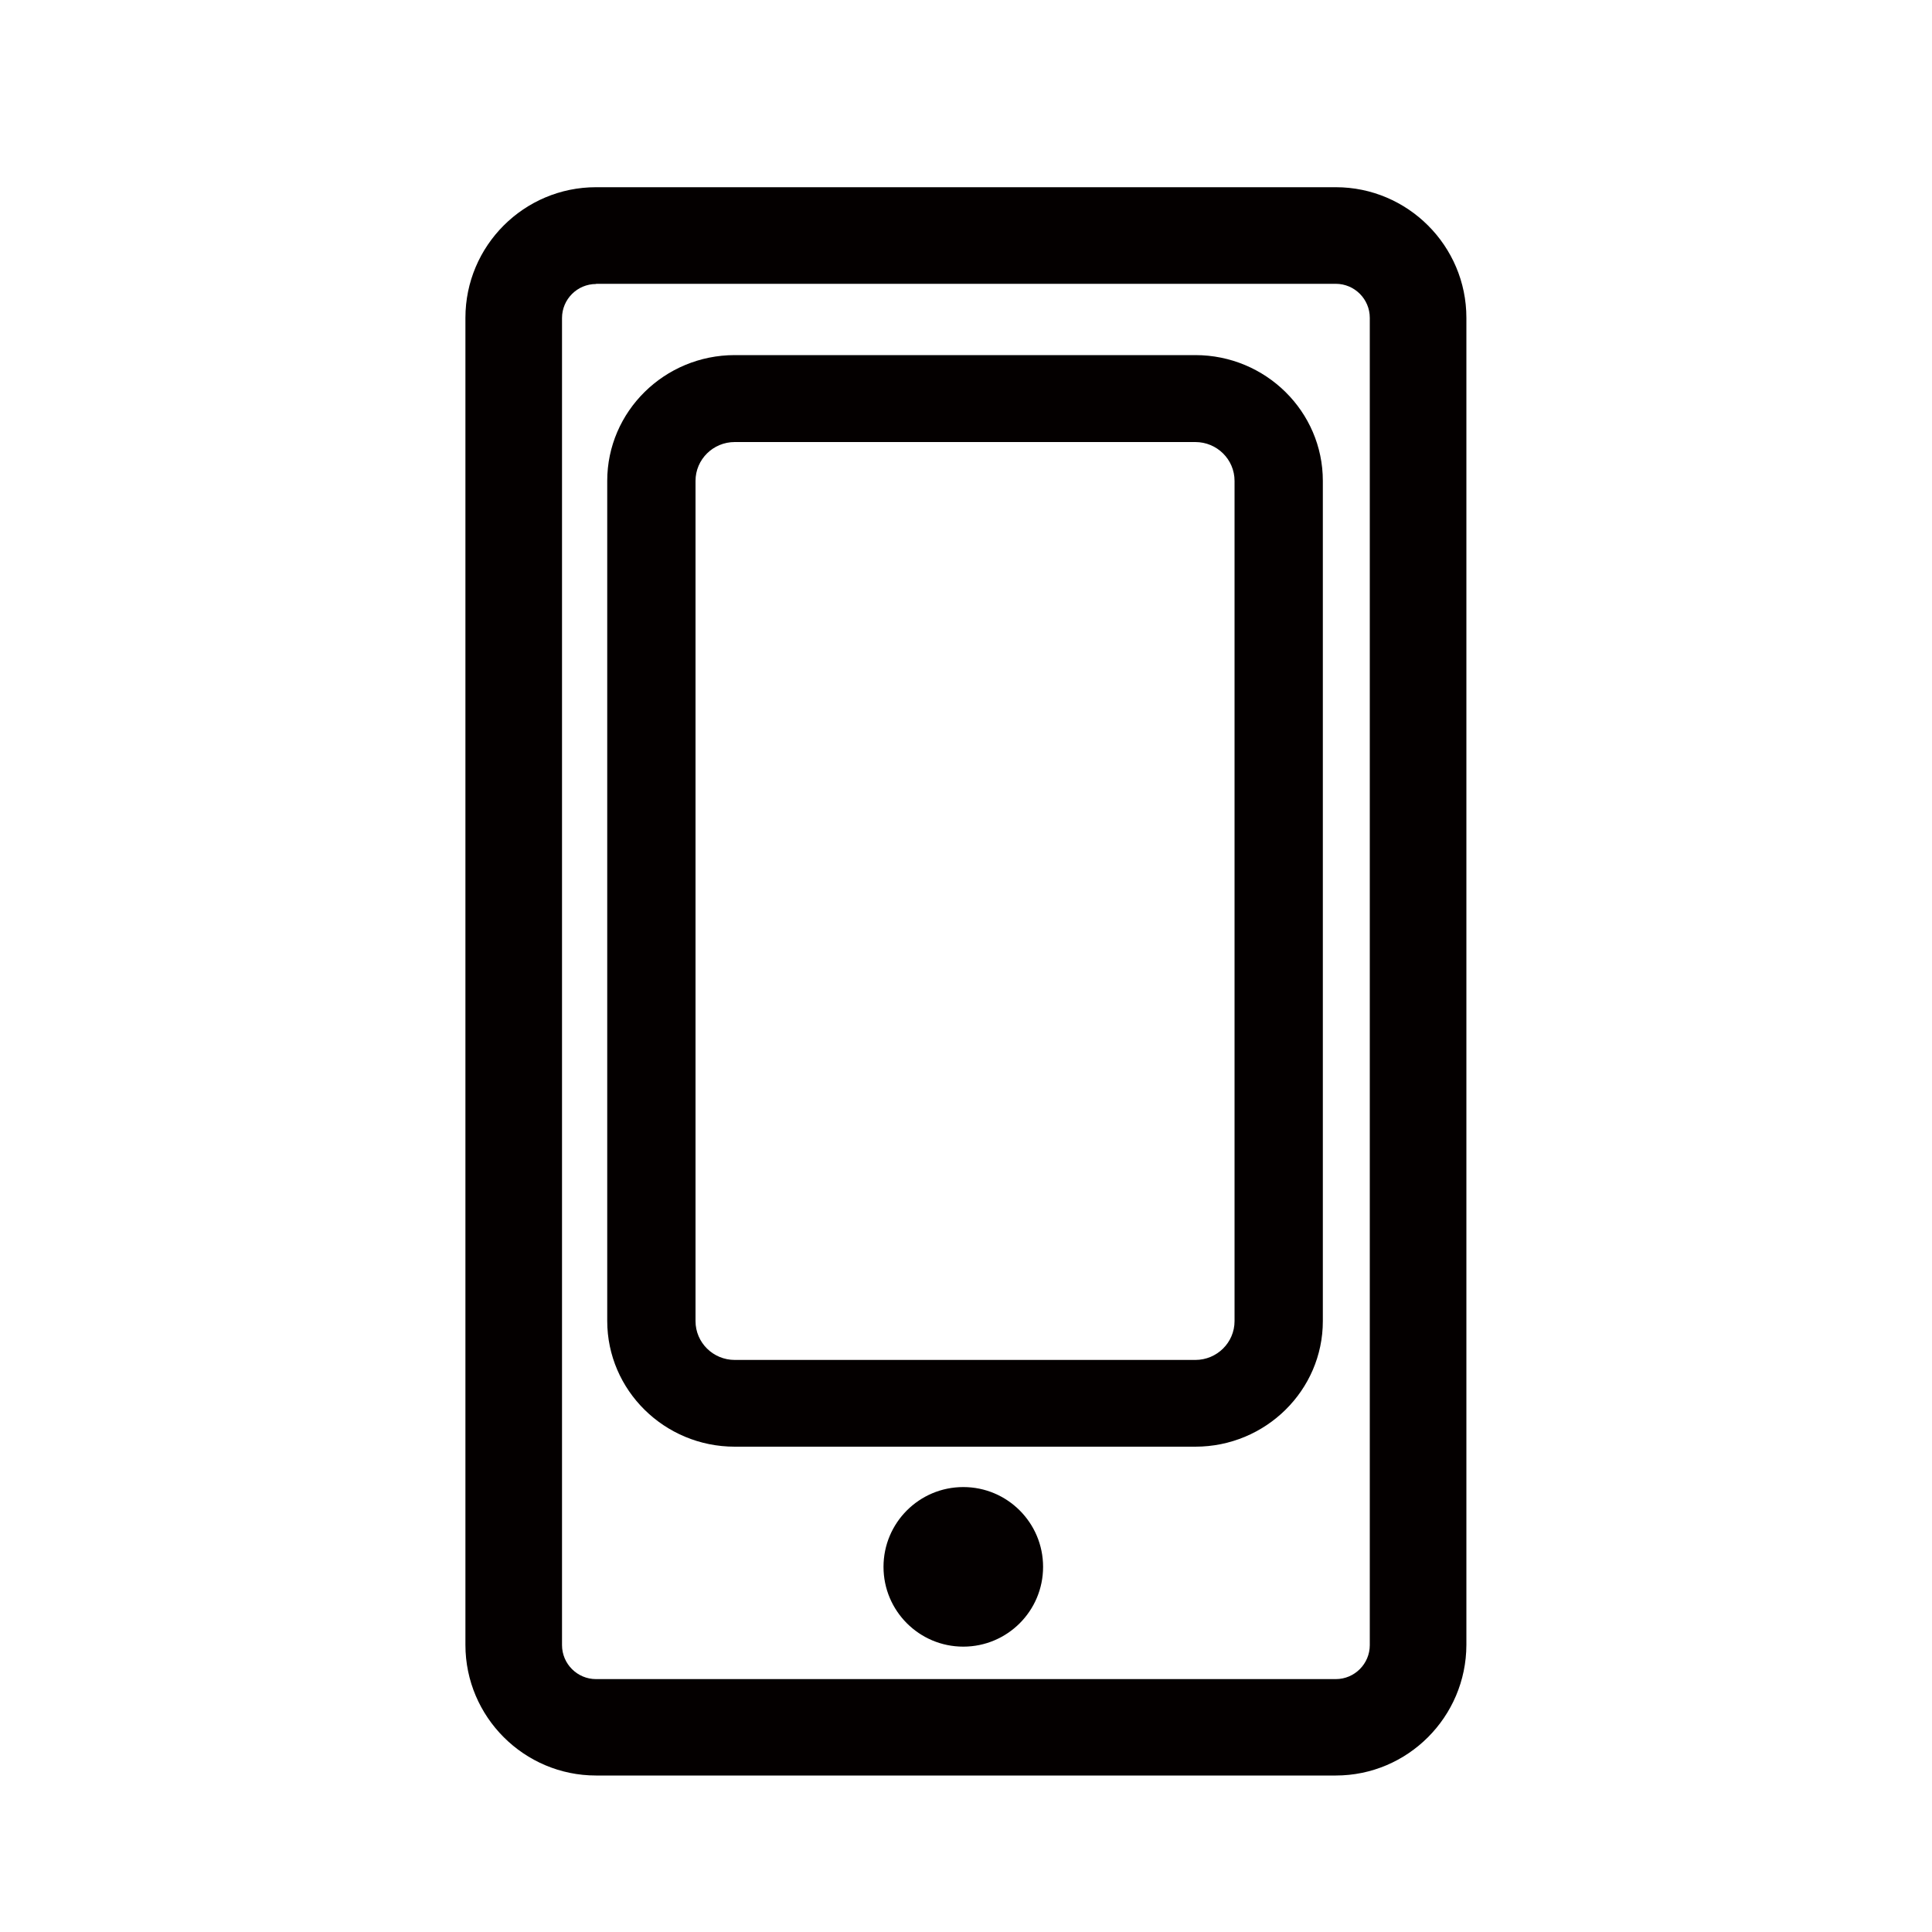
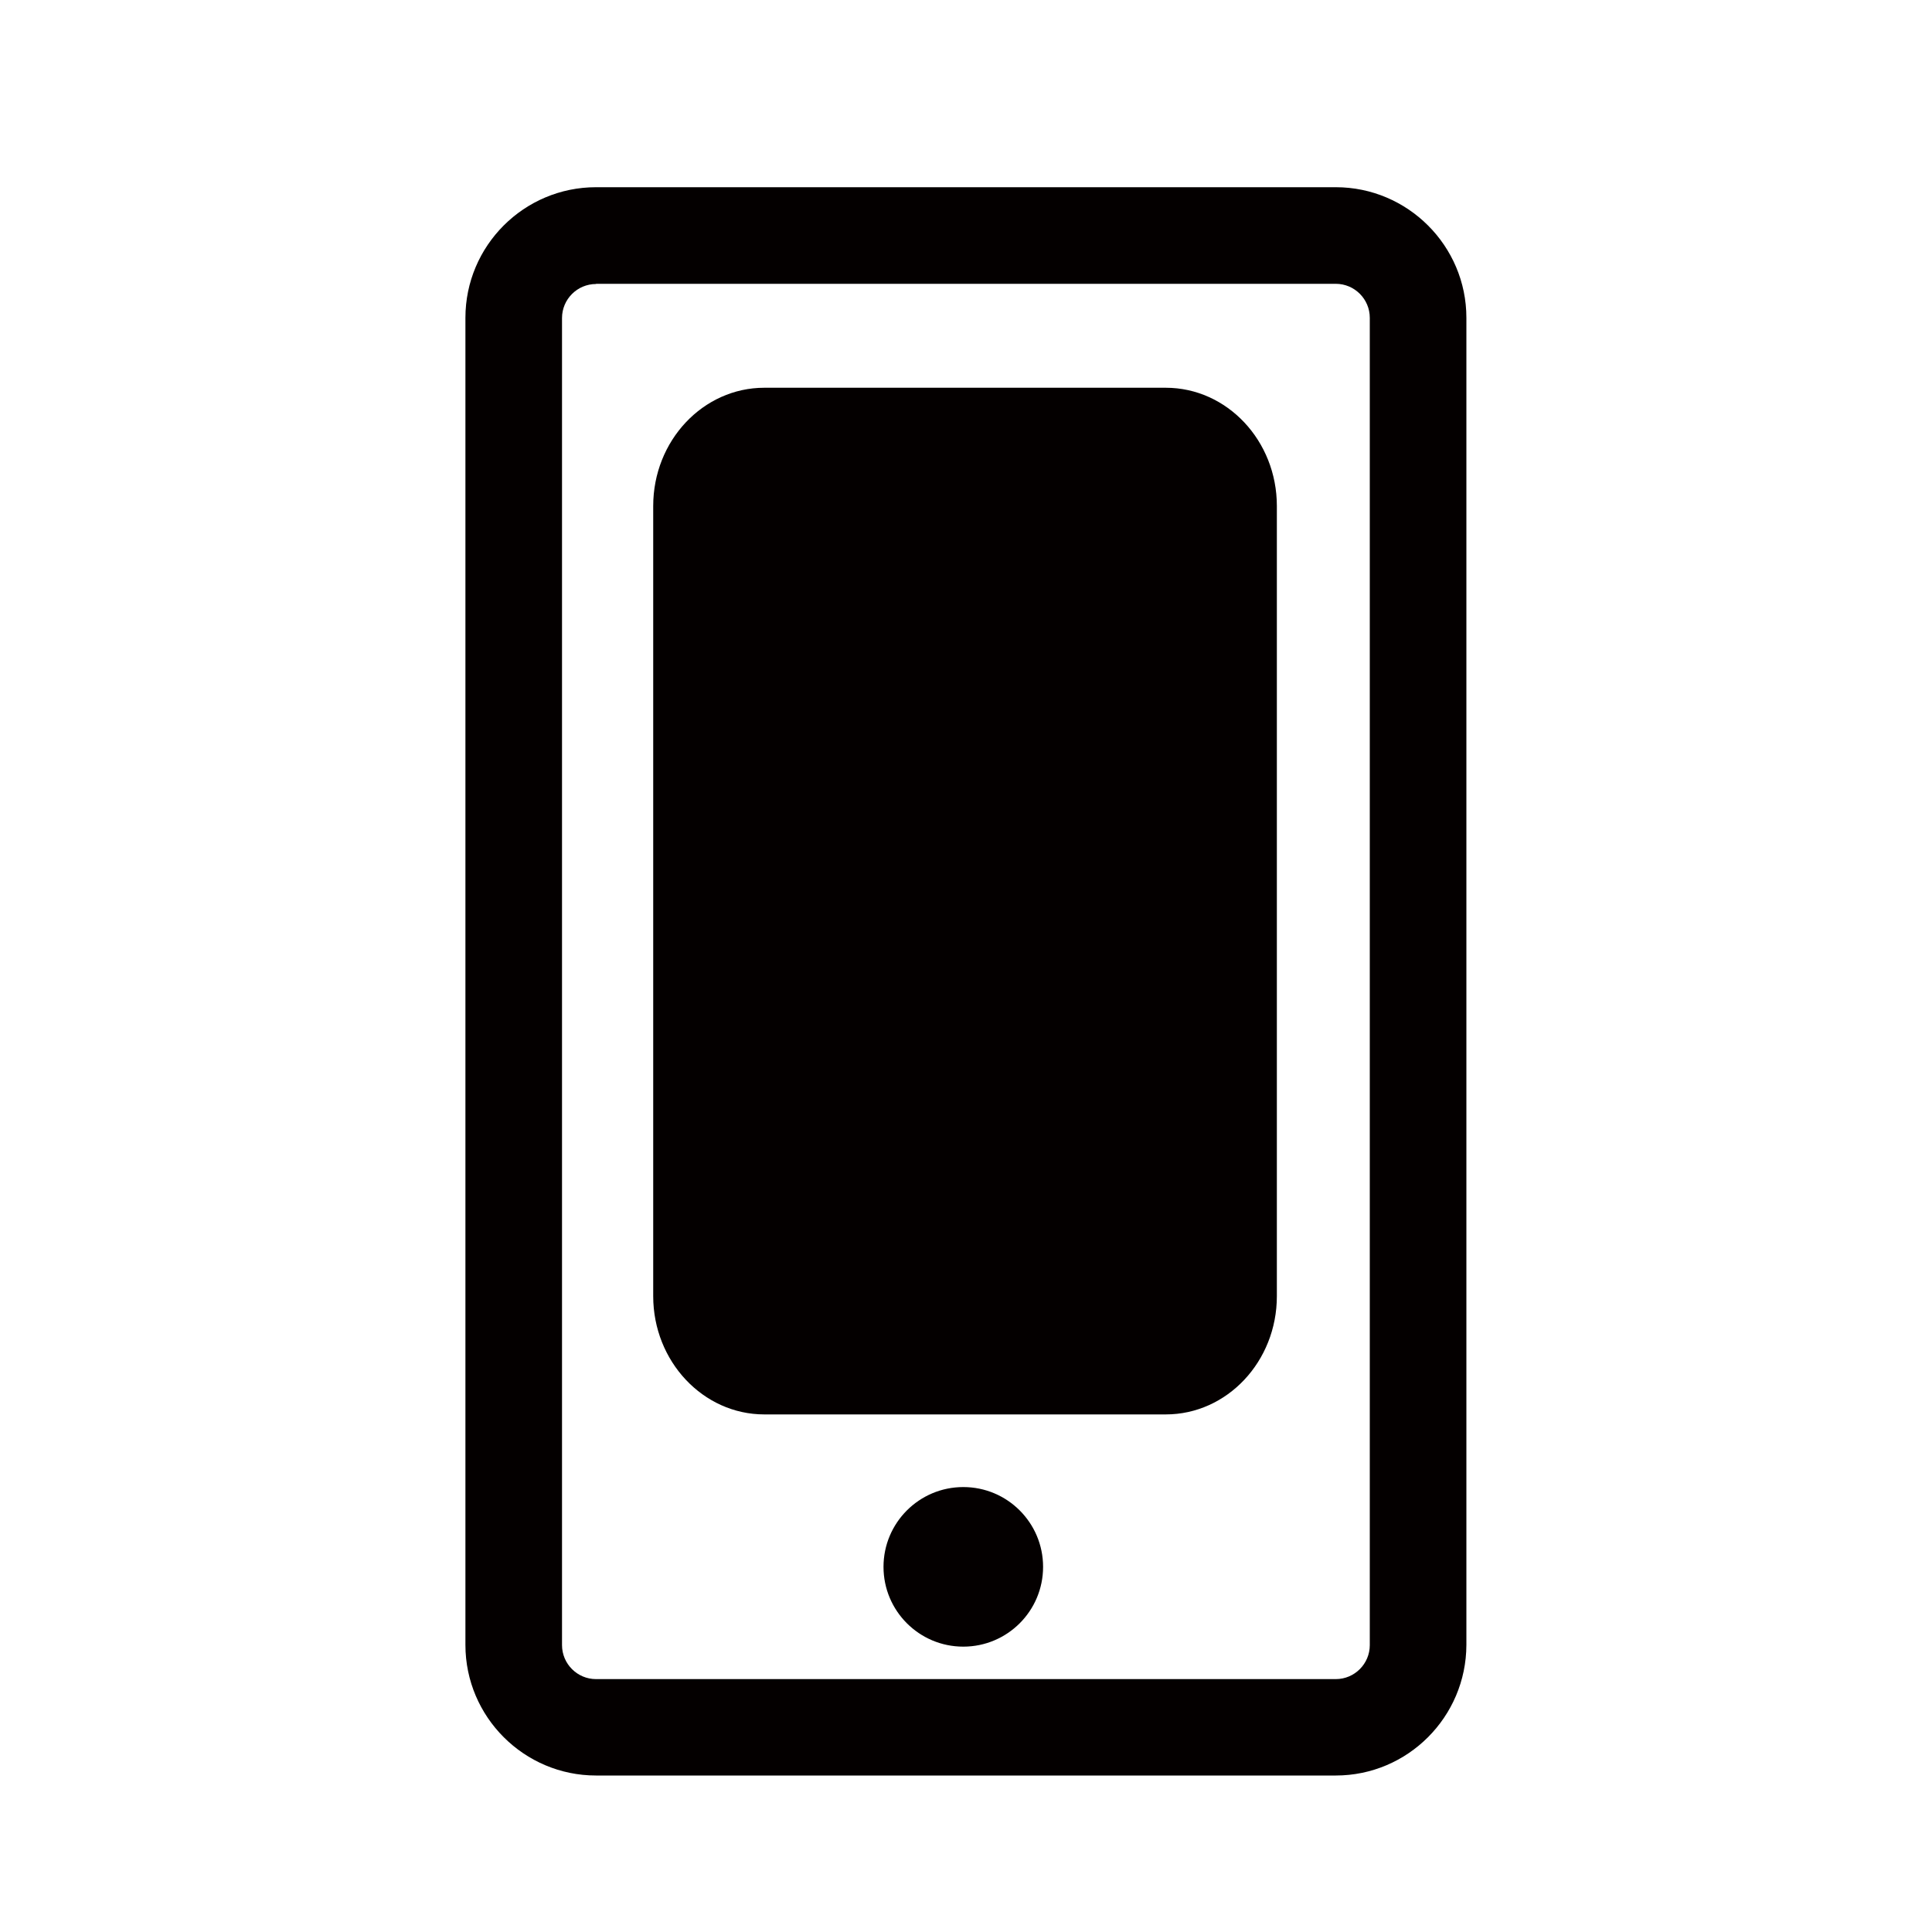
<svg xmlns="http://www.w3.org/2000/svg" version="1.1" id="レイヤー_2" x="0px" y="0px" viewBox="0 0 1000 1000" style="enable-background:new 0 0 1000 1000;" xml:space="preserve">
  <style type="text/css">
	.st0{fill:#040000;}
	.st1{fill:#070001;}
	.st2{fill:#231916;}
	.st3{fill-rule:evenodd;clip-rule:evenodd;fill:#070102;}
	.st4{fill:#050101;}
</style>
  <g>
    <path class="st0" d="M691.4,919H308.5c-37.2,0-67.6-30.3-67.6-67.6V164.5c0-37.3,30.3-67.6,67.6-67.6h382.9   c37.2,0,67.6,30.3,67.6,67.6v686.9C758.9,888.7,728.6,919,691.4,919z M308.5,147c-9.7,0-17.6,7.9-17.6,17.6v686.9   c0,9.7,7.9,17.6,17.6,17.6h382.9c9.7,0,17.6-7.9,17.6-17.6V164.5c0-9.7-7.9-17.6-17.6-17.6H308.5z" />
  </g>
  <g>
-     <path class="st0" d="M618.7,748.8H380.3c-36.4,0-66-29.2-66-65.1V248.9c0-35.9,29.6-65.1,66-65.1h238.4c36.4,0,66,29.2,66,65.1   v434.9C684.7,719.6,655.1,748.8,618.7,748.8z M380.3,228.8c-11.2,0-20.3,9-20.3,20.1v434.9c0,11.1,9.1,20.1,20.3,20.1h238.4   c11.2,0,20.3-9,20.3-20.1V248.9c0-11.1-9.1-20.1-20.3-20.1H380.3z" />
-   </g>
-   <g>
    <circle class="st0" cx="498.6" cy="811" r="41.3" />
  </g>
+   <path class="st0" d="M603.4,200.7H395.6c-31.7,0-57.5,27.4-57.5,61.2v409c0,33.7,25.8,61.2,57.5,61.2h207.8  c31.7,0,57.5-27.4,57.5-61.2v-409C660.9,228.1,635.1,200.7,603.4,200.7z" />
</svg>
